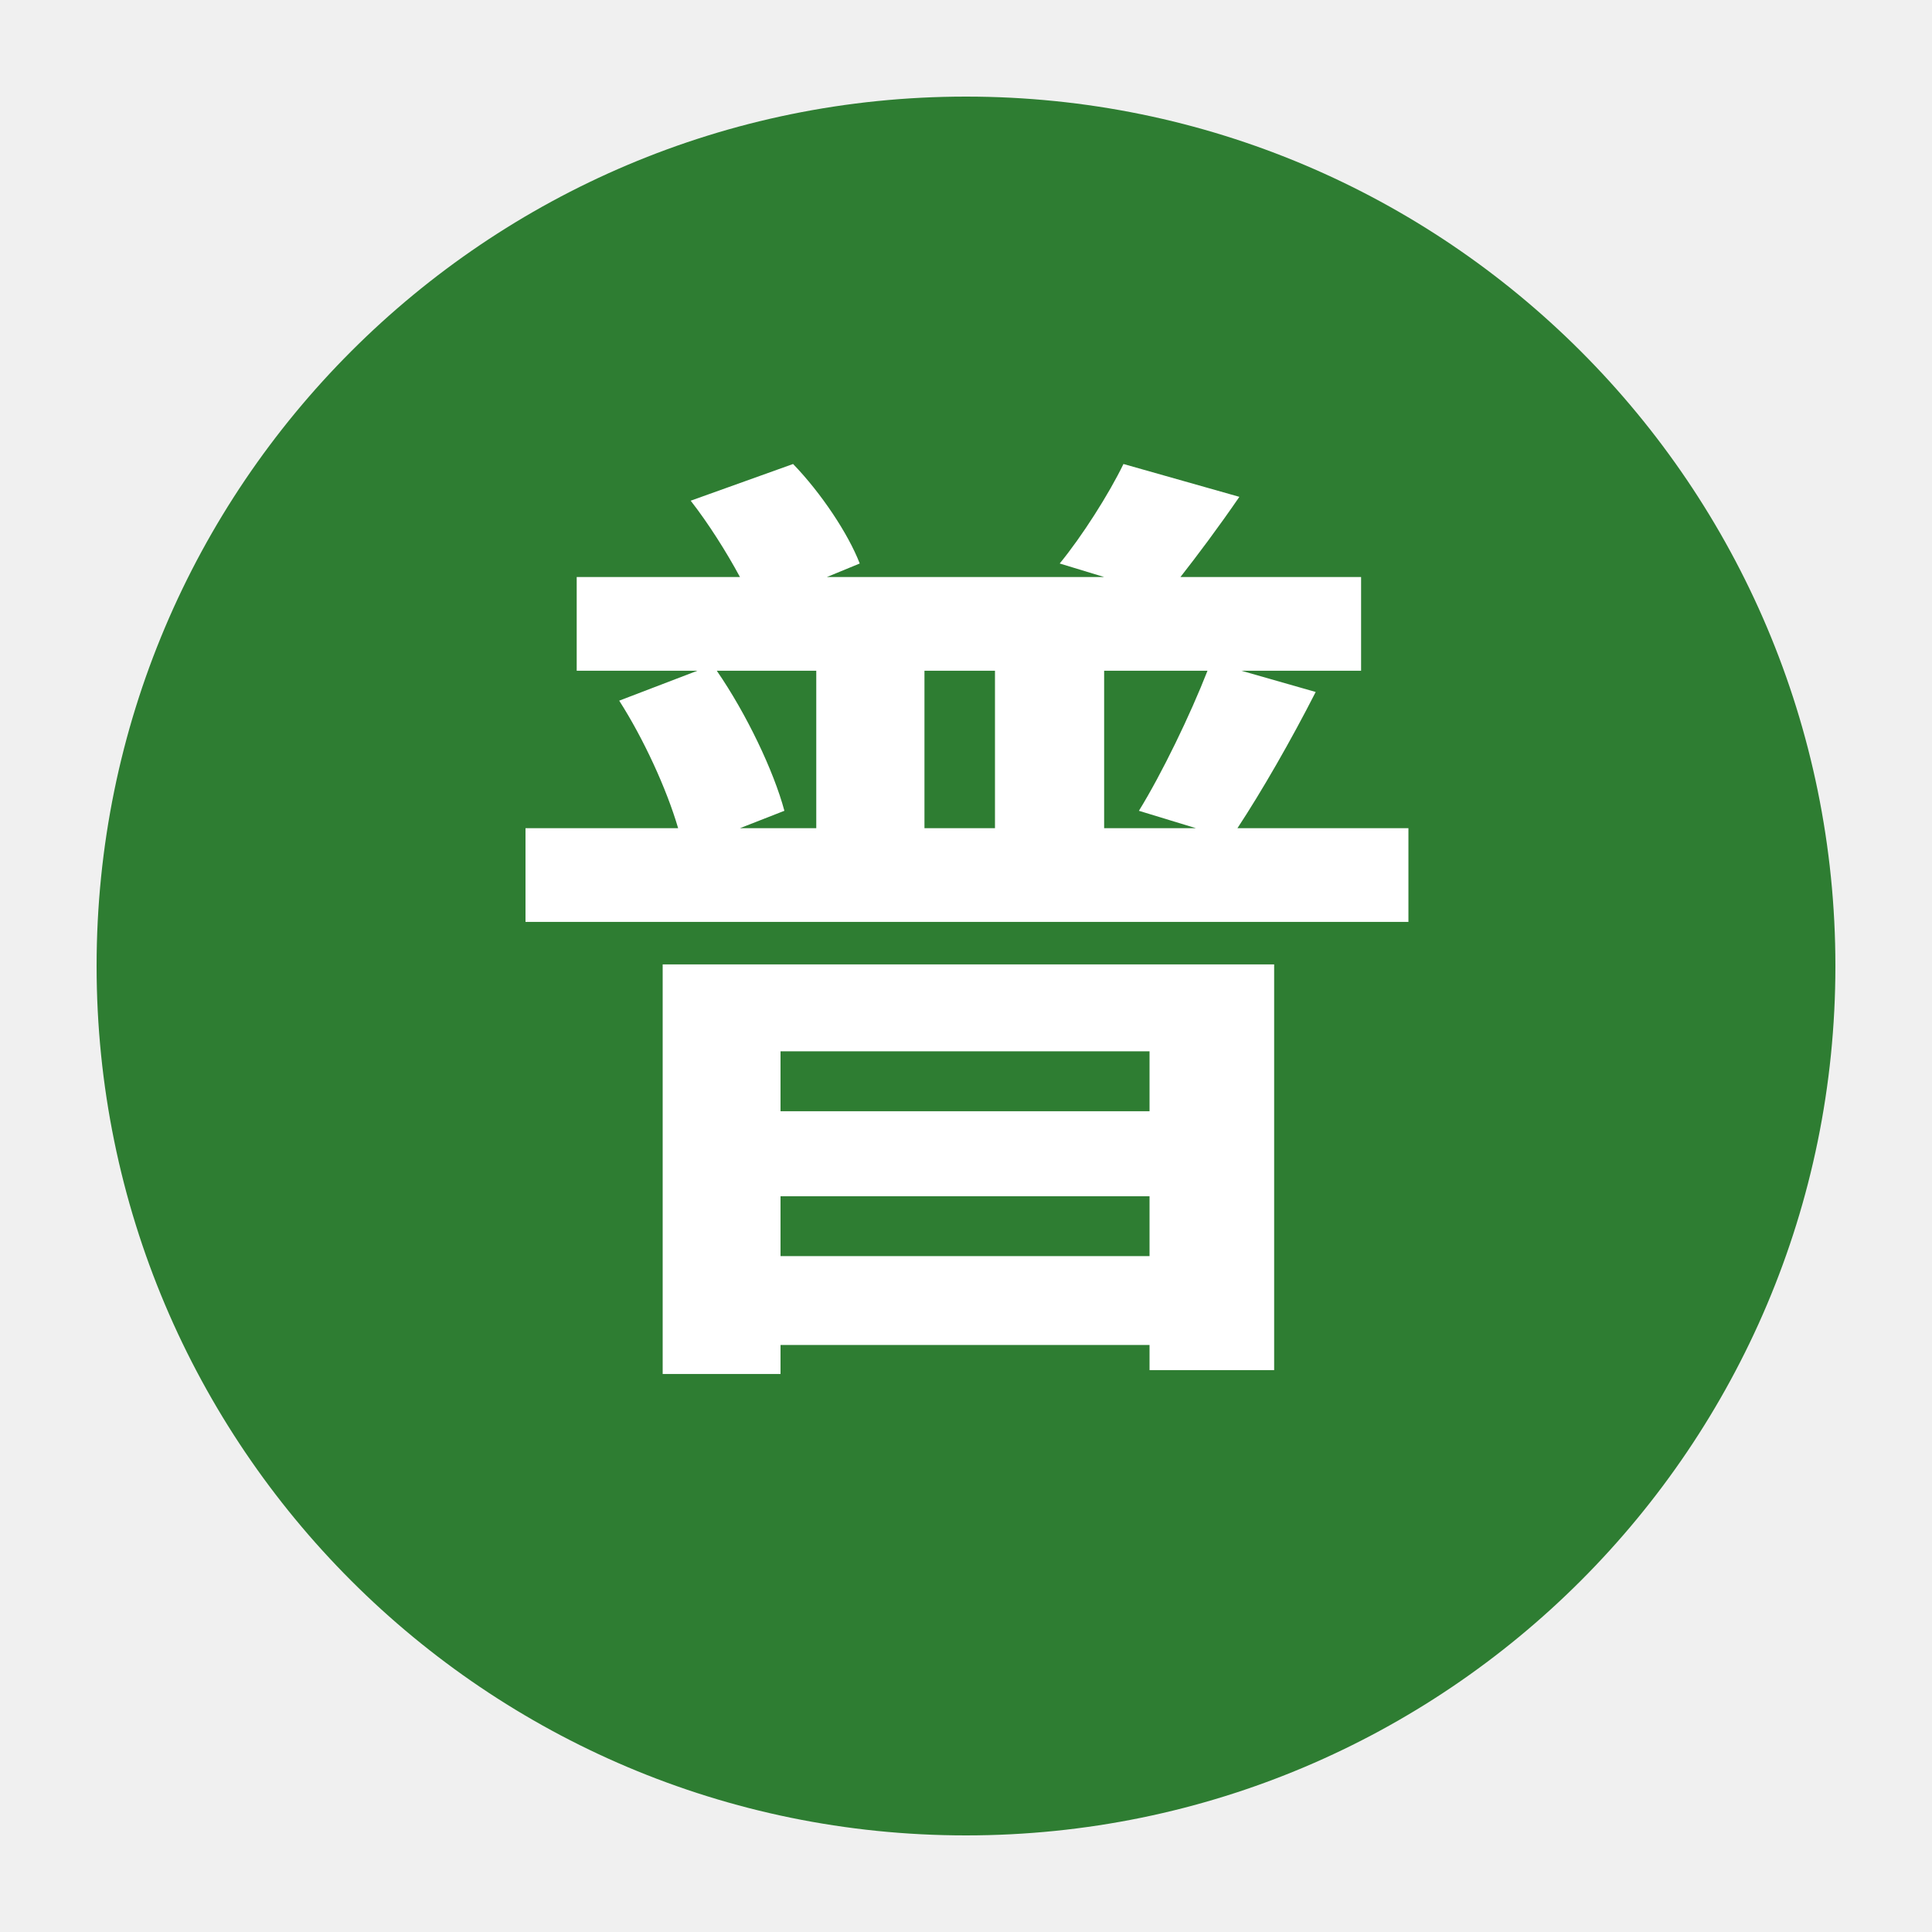
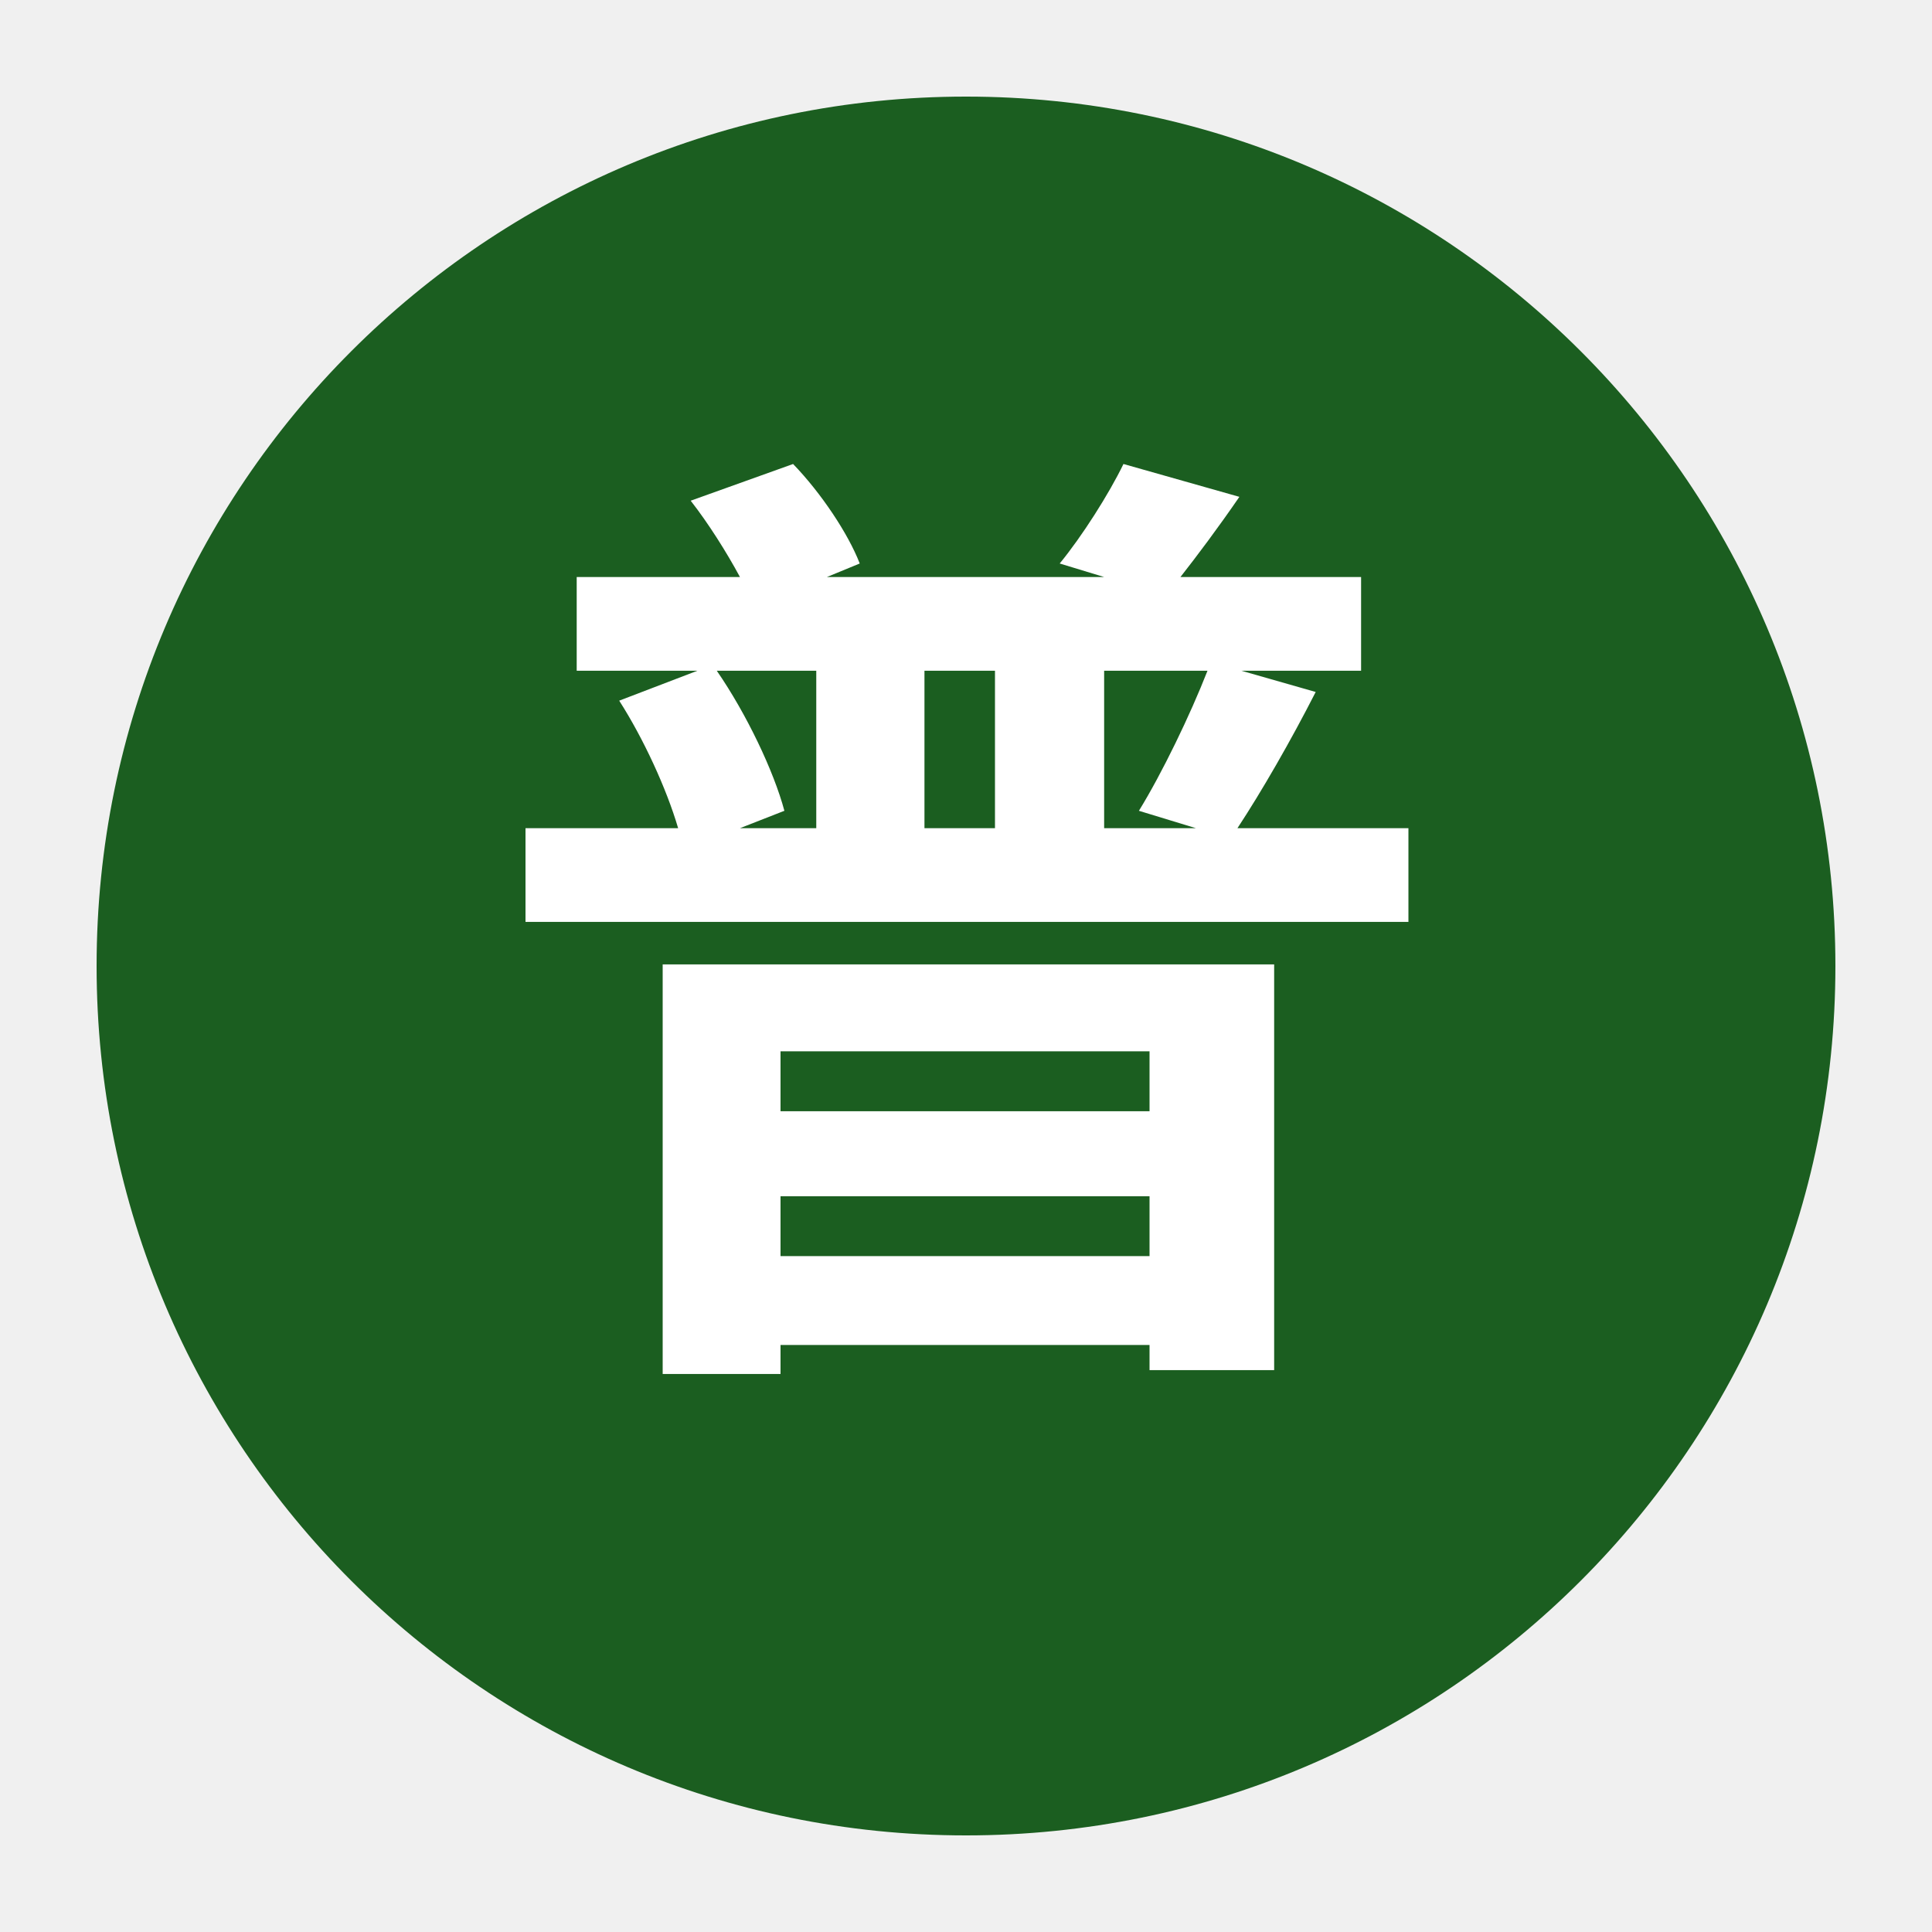
<svg xmlns="http://www.w3.org/2000/svg" width="500" height="500">
  <g id="Layer_1">
-     <ellipse stroke-width="0" ry="225.0" rx="225.0" id="svg_2" cy="250.0" cx="250.0" fill="#2e7d32" />
+     <ellipse stroke-width="0" ry="225.0" rx="225.0" id="svg_2" cy="250.0" cx="250.0" fill="#1b5e20" />
    <text font-size="250.0" font-style="normal" font-weight="bold" x="250.0" y="250.0" text-anchor="middle" fill="white" dy="83.333">普</text>
  </g>
</svg>
